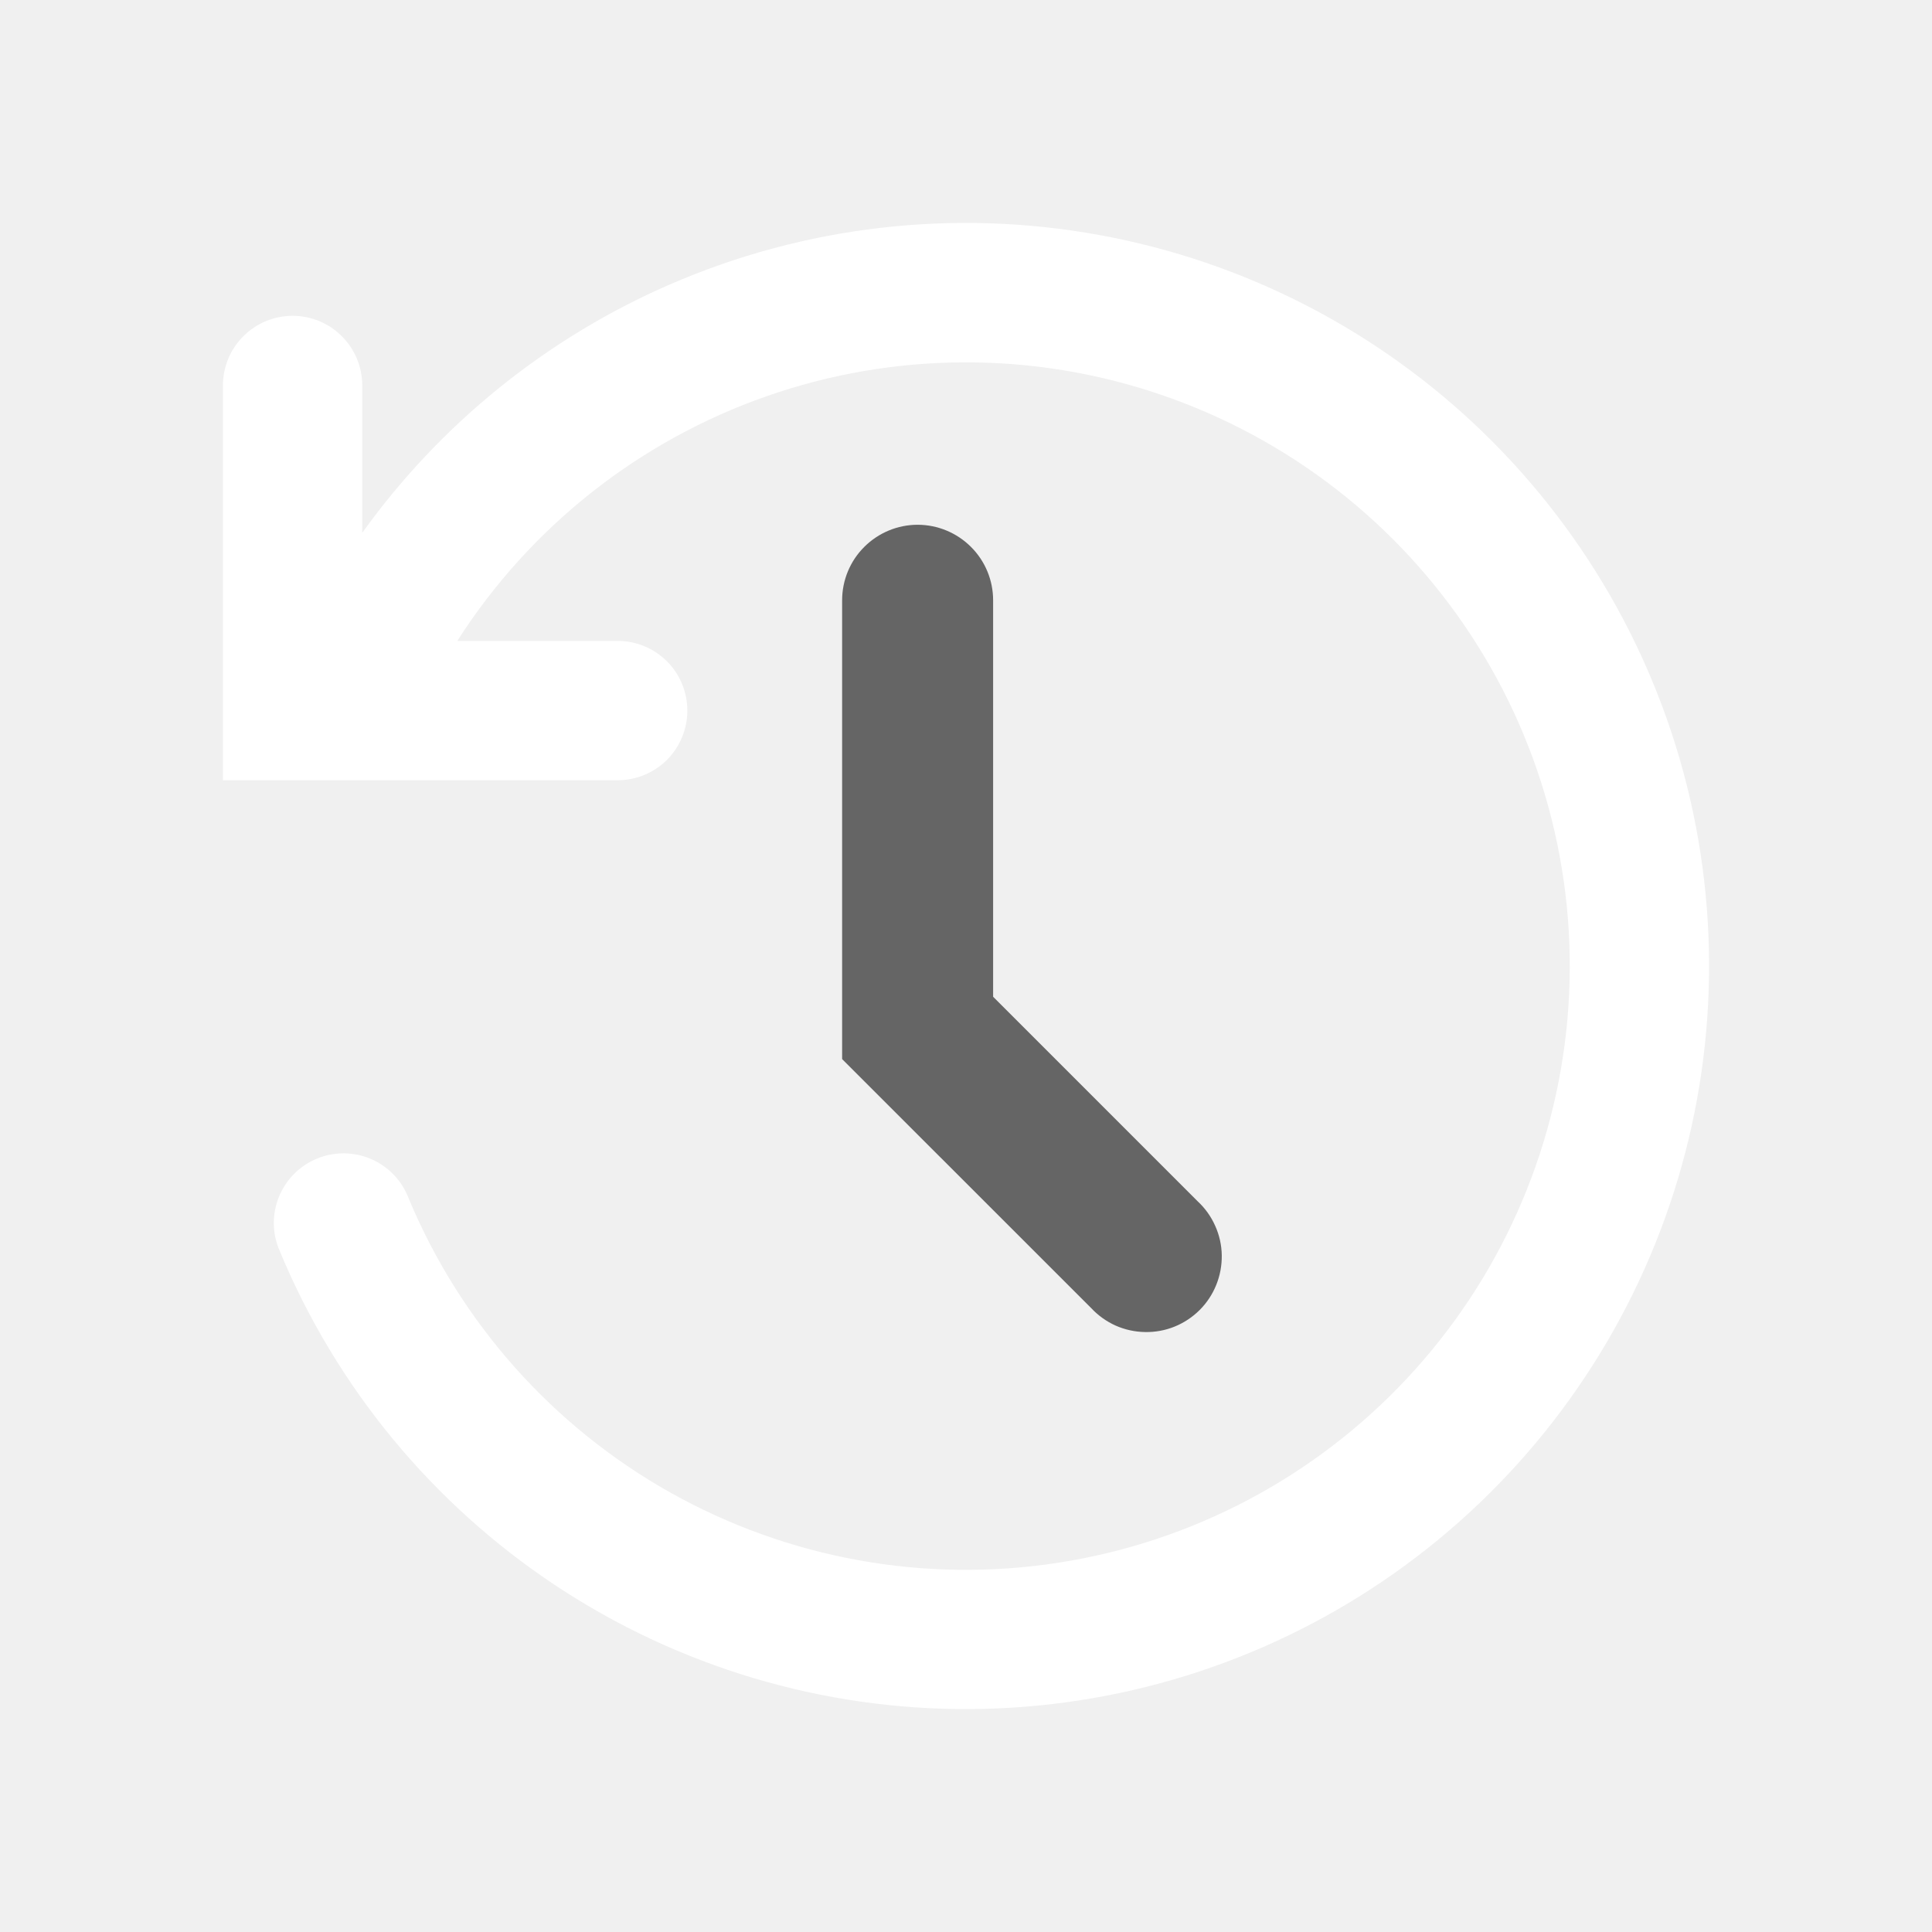
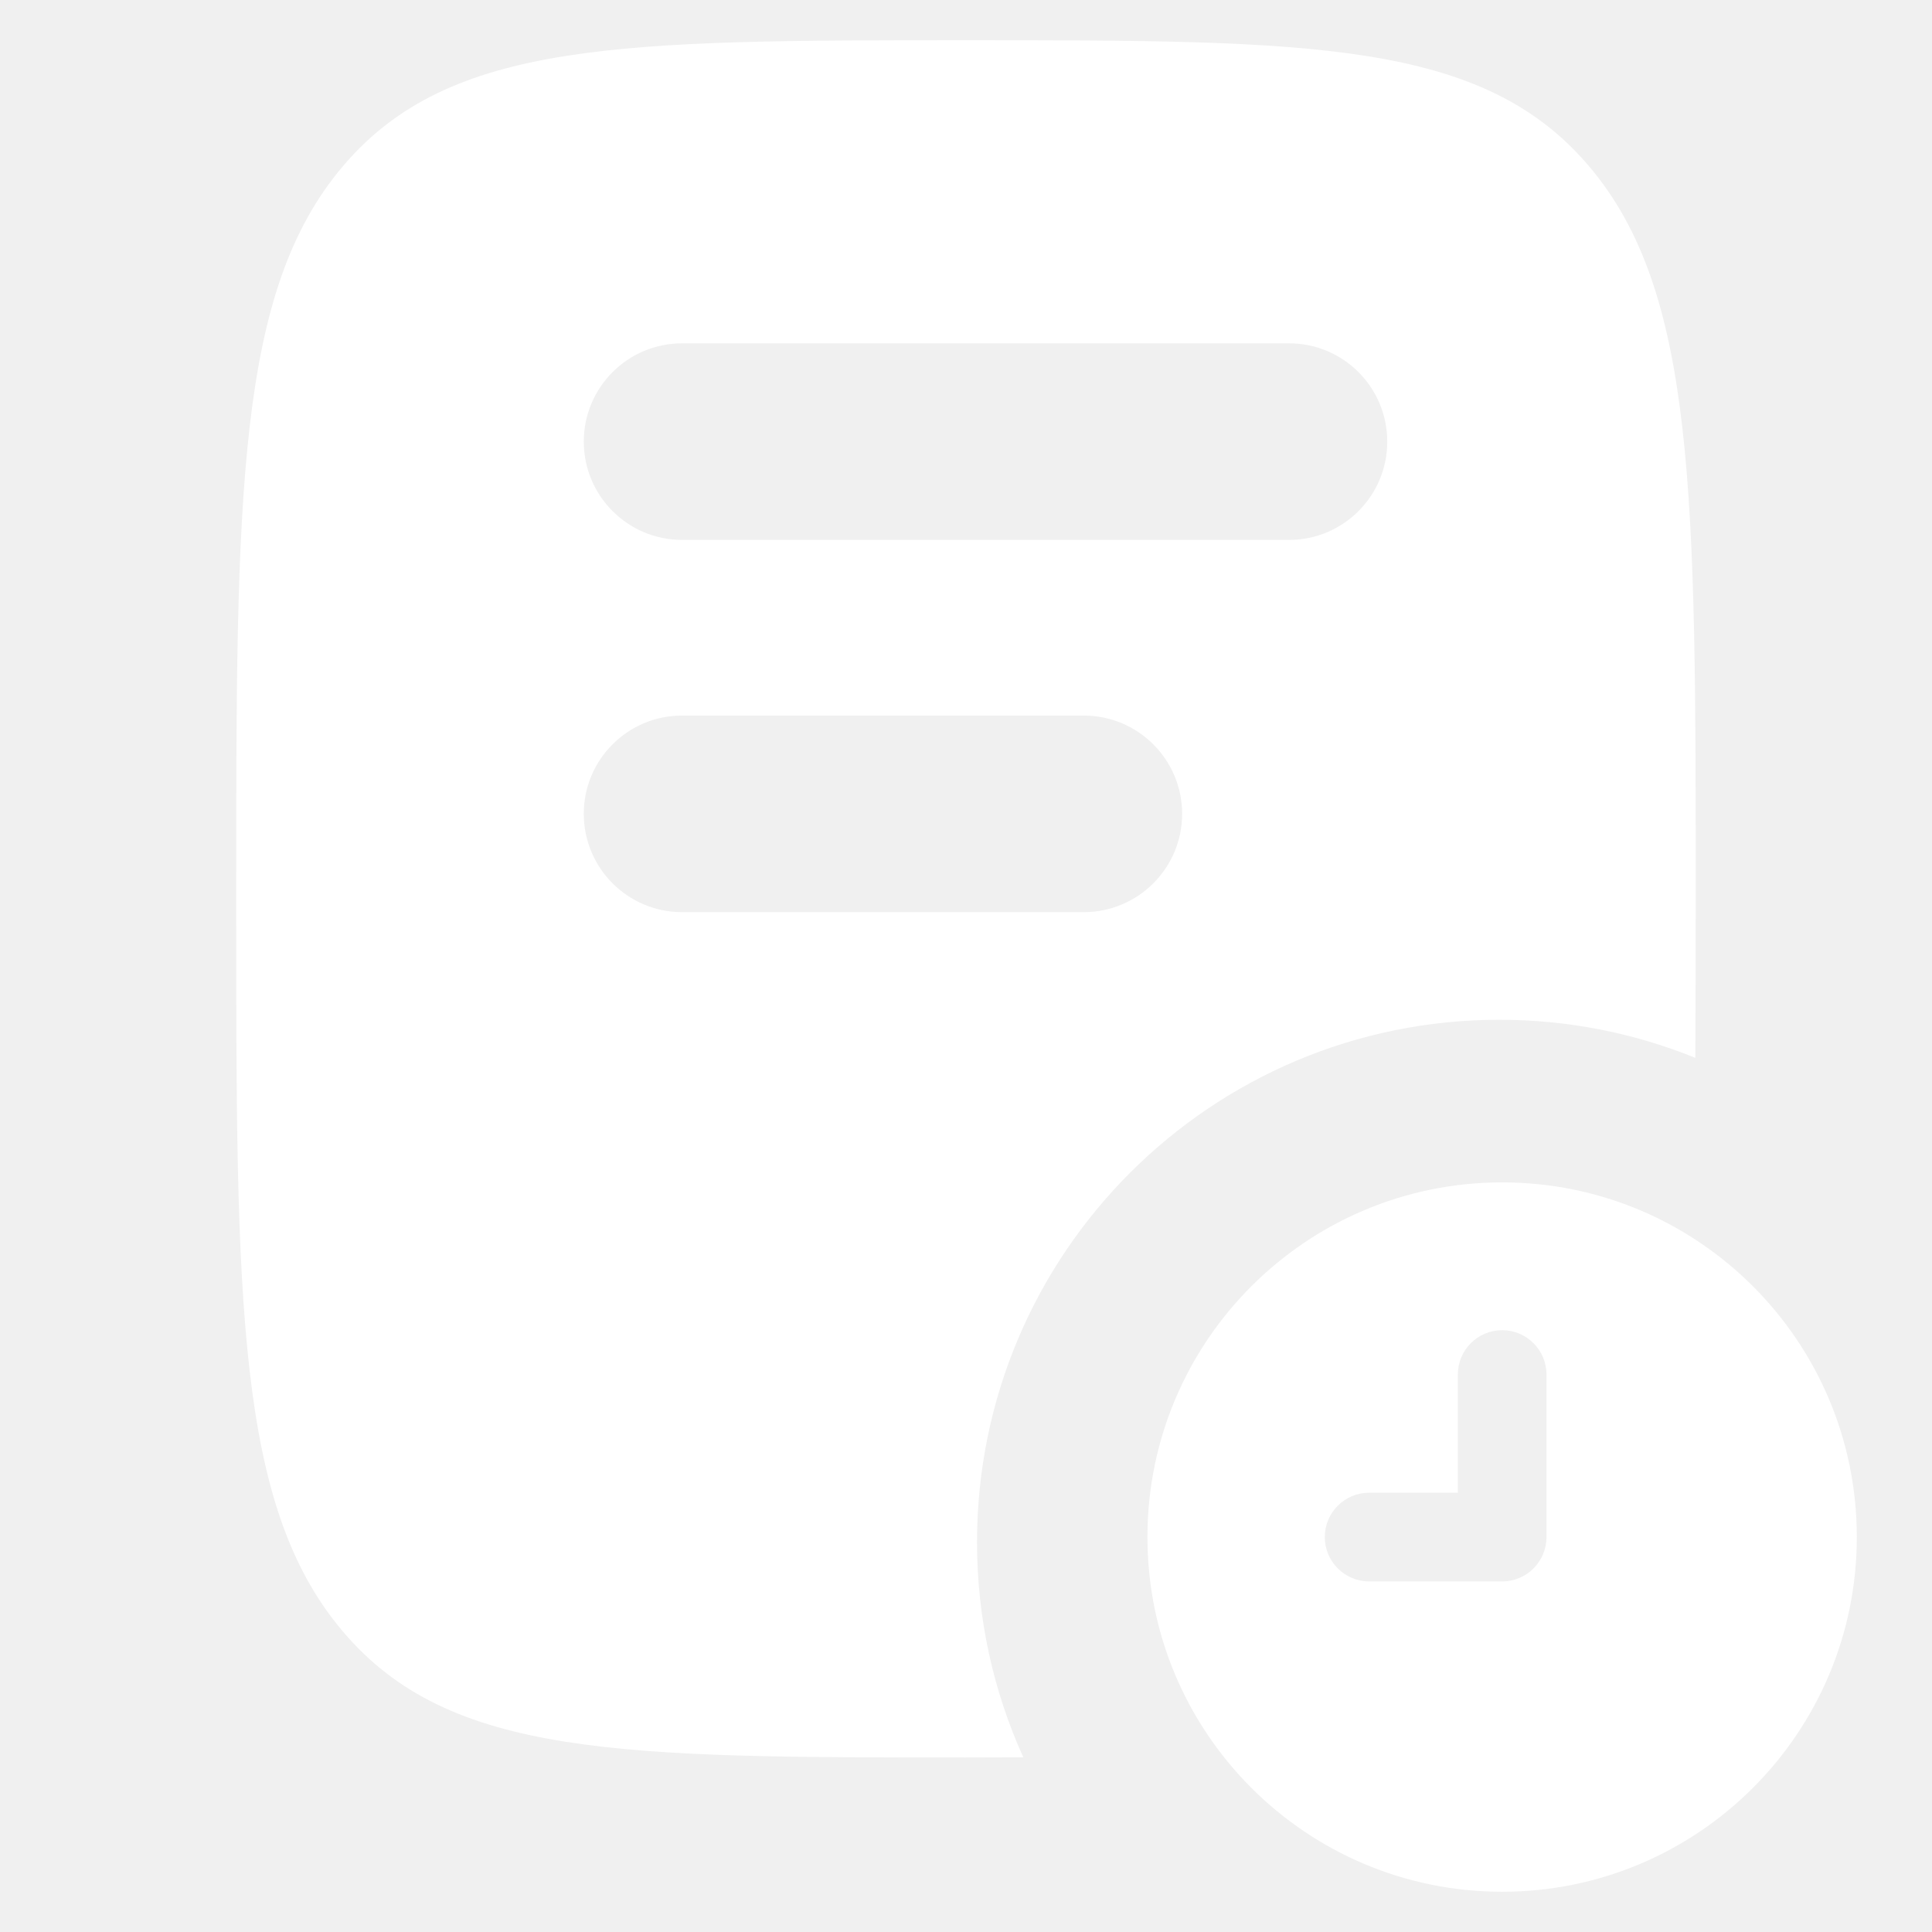
- <svg xmlns="http://www.w3.org/2000/svg" width="26" height="26" viewBox="0 0 26 26" fill="none">
-   <path fill-rule="evenodd" clip-rule="evenodd" d="M12.349 7.062C12.618 7.062 12.877 7.17 13.067 7.36C13.258 7.55 13.365 7.809 13.365 8.078V13.414L16.119 16.168C16.219 16.261 16.299 16.373 16.354 16.498C16.41 16.622 16.44 16.757 16.442 16.893C16.444 17.029 16.419 17.165 16.368 17.291C16.317 17.418 16.241 17.533 16.145 17.629C16.048 17.726 15.933 17.802 15.807 17.853C15.681 17.904 15.545 17.929 15.409 17.926C15.272 17.924 15.138 17.894 15.013 17.839C14.889 17.783 14.777 17.703 14.684 17.603L11.631 14.551L11.333 14.253V8.078C11.333 7.809 11.44 7.55 11.631 7.36C11.821 7.17 12.08 7.062 12.349 7.062Z" fill="#656565" />
-   <path fill-rule="evenodd" clip-rule="evenodd" d="M9.008 3.831C10.828 3.039 12.842 2.806 14.795 3.163C16.748 3.519 18.55 4.448 19.973 5.832C21.396 7.217 22.375 8.993 22.785 10.935C23.194 12.877 23.017 14.898 22.275 16.738C21.533 18.579 20.26 20.158 18.617 21.273C16.975 22.388 15.038 22.989 13.053 23C11.068 23.011 9.125 22.43 7.471 21.333C5.817 20.235 4.527 18.671 3.765 16.837C3.715 16.723 3.687 16.6 3.685 16.475C3.683 16.35 3.706 16.226 3.752 16.11C3.799 15.994 3.868 15.889 3.955 15.8C4.043 15.711 4.148 15.641 4.263 15.593C4.378 15.545 4.502 15.521 4.627 15.521C4.752 15.522 4.876 15.547 4.99 15.596C5.105 15.645 5.209 15.717 5.296 15.806C5.383 15.896 5.451 16.002 5.496 16.119C6.194 17.798 7.434 19.194 9.019 20.085C10.604 20.975 12.442 21.309 14.239 21.031C16.036 20.754 17.688 19.882 18.93 18.555C20.173 17.228 20.935 15.523 21.094 13.712C21.253 11.9 20.8 10.088 19.807 8.565C18.814 7.042 17.34 5.896 15.618 5.31C13.898 4.724 12.03 4.732 10.314 5.333C8.598 5.934 7.133 7.093 6.154 8.625H8.313C8.561 8.625 8.8 8.724 8.976 8.9C9.151 9.075 9.25 9.314 9.25 9.563C9.25 9.811 9.151 10.05 8.976 10.226C8.8 10.401 8.561 10.5 8.313 10.5H3V5.188C3 4.939 3.099 4.7 3.275 4.525C3.45 4.349 3.689 4.25 3.938 4.25C4.186 4.25 4.425 4.349 4.6 4.525C4.776 4.7 4.875 4.939 4.875 5.188V7.17C5.927 5.705 7.354 4.551 9.008 3.831Z" fill="white" />
+ <svg xmlns="http://www.w3.org/2000/svg" width="24" height="24" viewBox="0 0 24 24" fill="none">
+   <path d="M18.66 14.688C21.094 14.688 23.066 16.661 23.066 19.094C23.066 21.527 21.094 23.5 18.66 23.5C16.227 23.5 14.254 21.527 14.254 19.094C14.254 16.661 16.227 14.688 18.66 14.688ZM19.211 19.094C19.211 18.993 19.211 17.175 19.211 17.075C19.211 16.771 18.965 16.524 18.66 16.524C18.356 16.524 18.11 16.771 18.11 17.075C18.11 17.142 18.11 17.968 18.11 18.543C17.696 18.543 17.077 18.543 17.008 18.543C16.704 18.543 16.457 18.79 16.457 19.094C16.457 19.398 16.704 19.645 17.008 19.645C17.109 19.645 18.629 19.645 18.66 19.645C18.965 19.645 19.211 19.398 19.211 19.094Z" fill="white" />
+   <path d="M11.999 0.5C16.273 0.5 18.41 0.501 19.737 2.062C21.065 3.624 21.065 6.138 21.065 11.166C21.065 11.872 21.063 12.529 21.06 13.141C20.308 12.836 19.487 12.668 18.626 12.668C15.042 12.668 12.137 15.574 12.137 19.158C12.137 20.111 12.343 21.015 12.712 21.83C12.481 21.83 12.243 21.832 11.999 21.832C7.726 21.832 5.589 21.832 4.262 20.27C2.934 18.709 2.934 16.194 2.934 11.166C2.934 6.138 2.934 3.624 4.262 2.062C5.589 0.501 7.726 0.5 11.999 0.5ZM8.473 8.889C7.799 8.889 7.252 9.435 7.252 10.109C7.252 10.784 7.798 11.331 8.473 11.331H13.463C14.137 11.331 14.685 10.784 14.685 10.109C14.684 9.435 14.137 8.889 13.463 8.889H8.473ZM8.473 4.265C7.798 4.265 7.252 4.812 7.252 5.486C7.252 6.16 7.799 6.707 8.473 6.707H16.013C16.687 6.707 17.233 6.16 17.233 5.486C17.233 4.812 16.687 4.265 16.013 4.265H8.473Z" fill="white" />
</svg>
